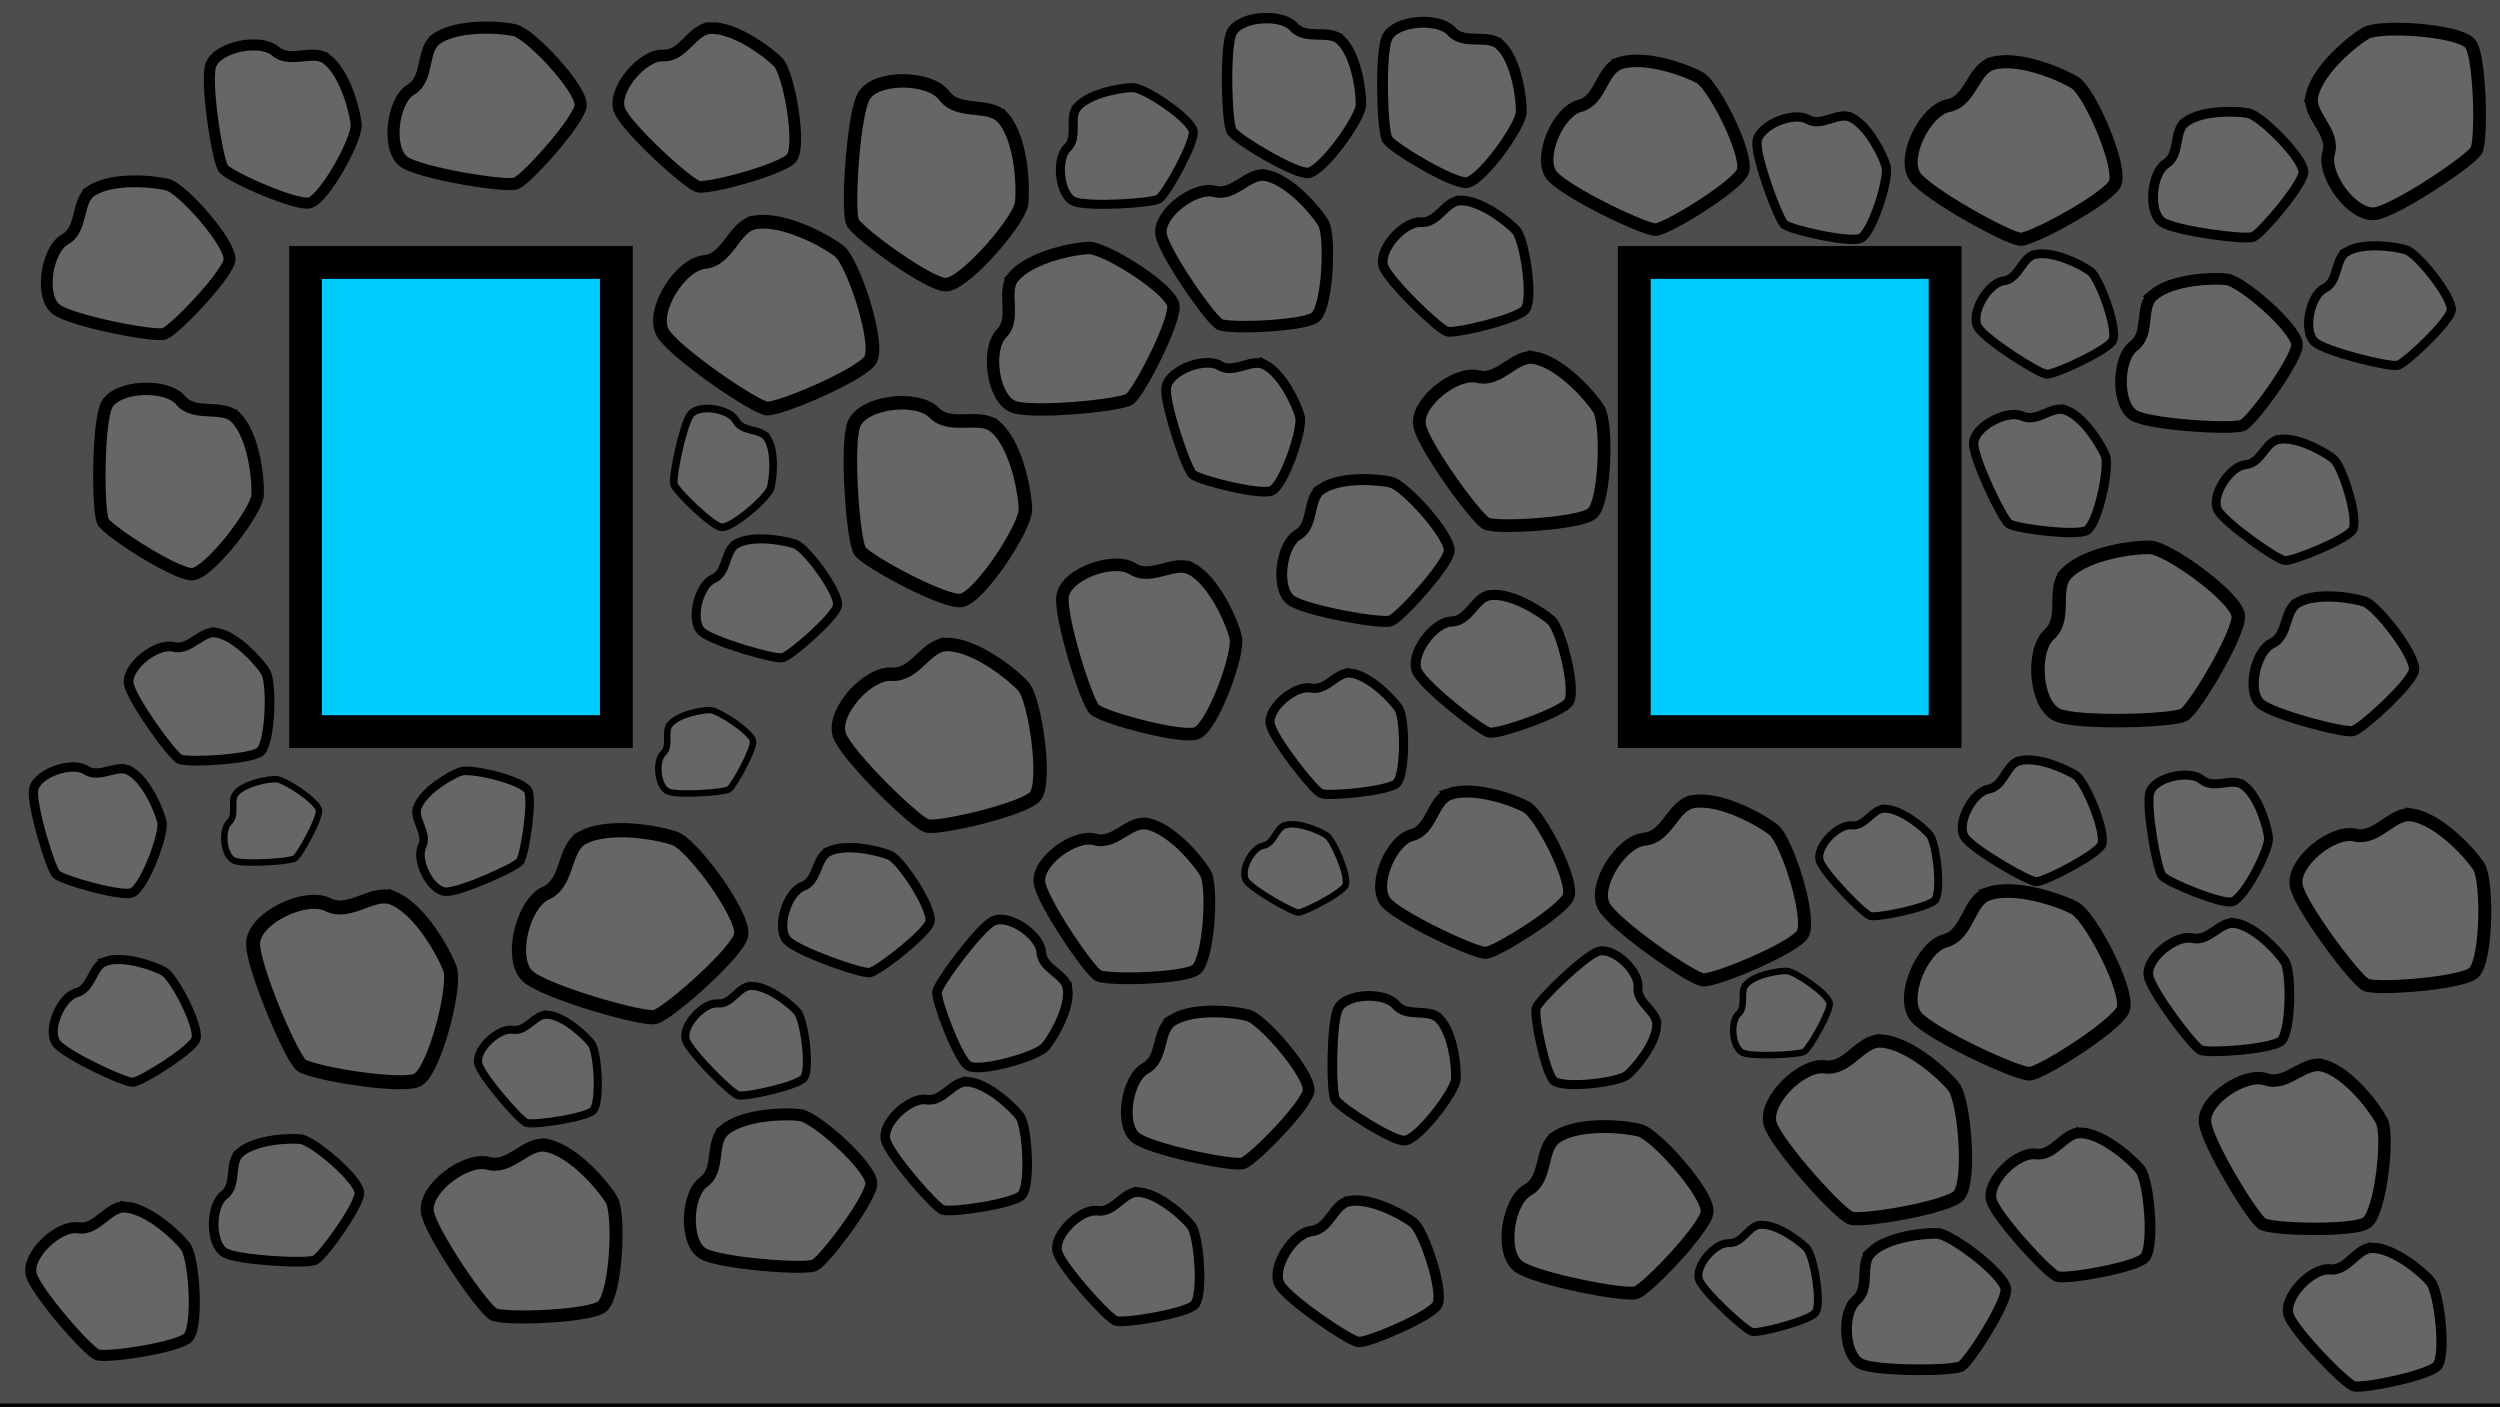
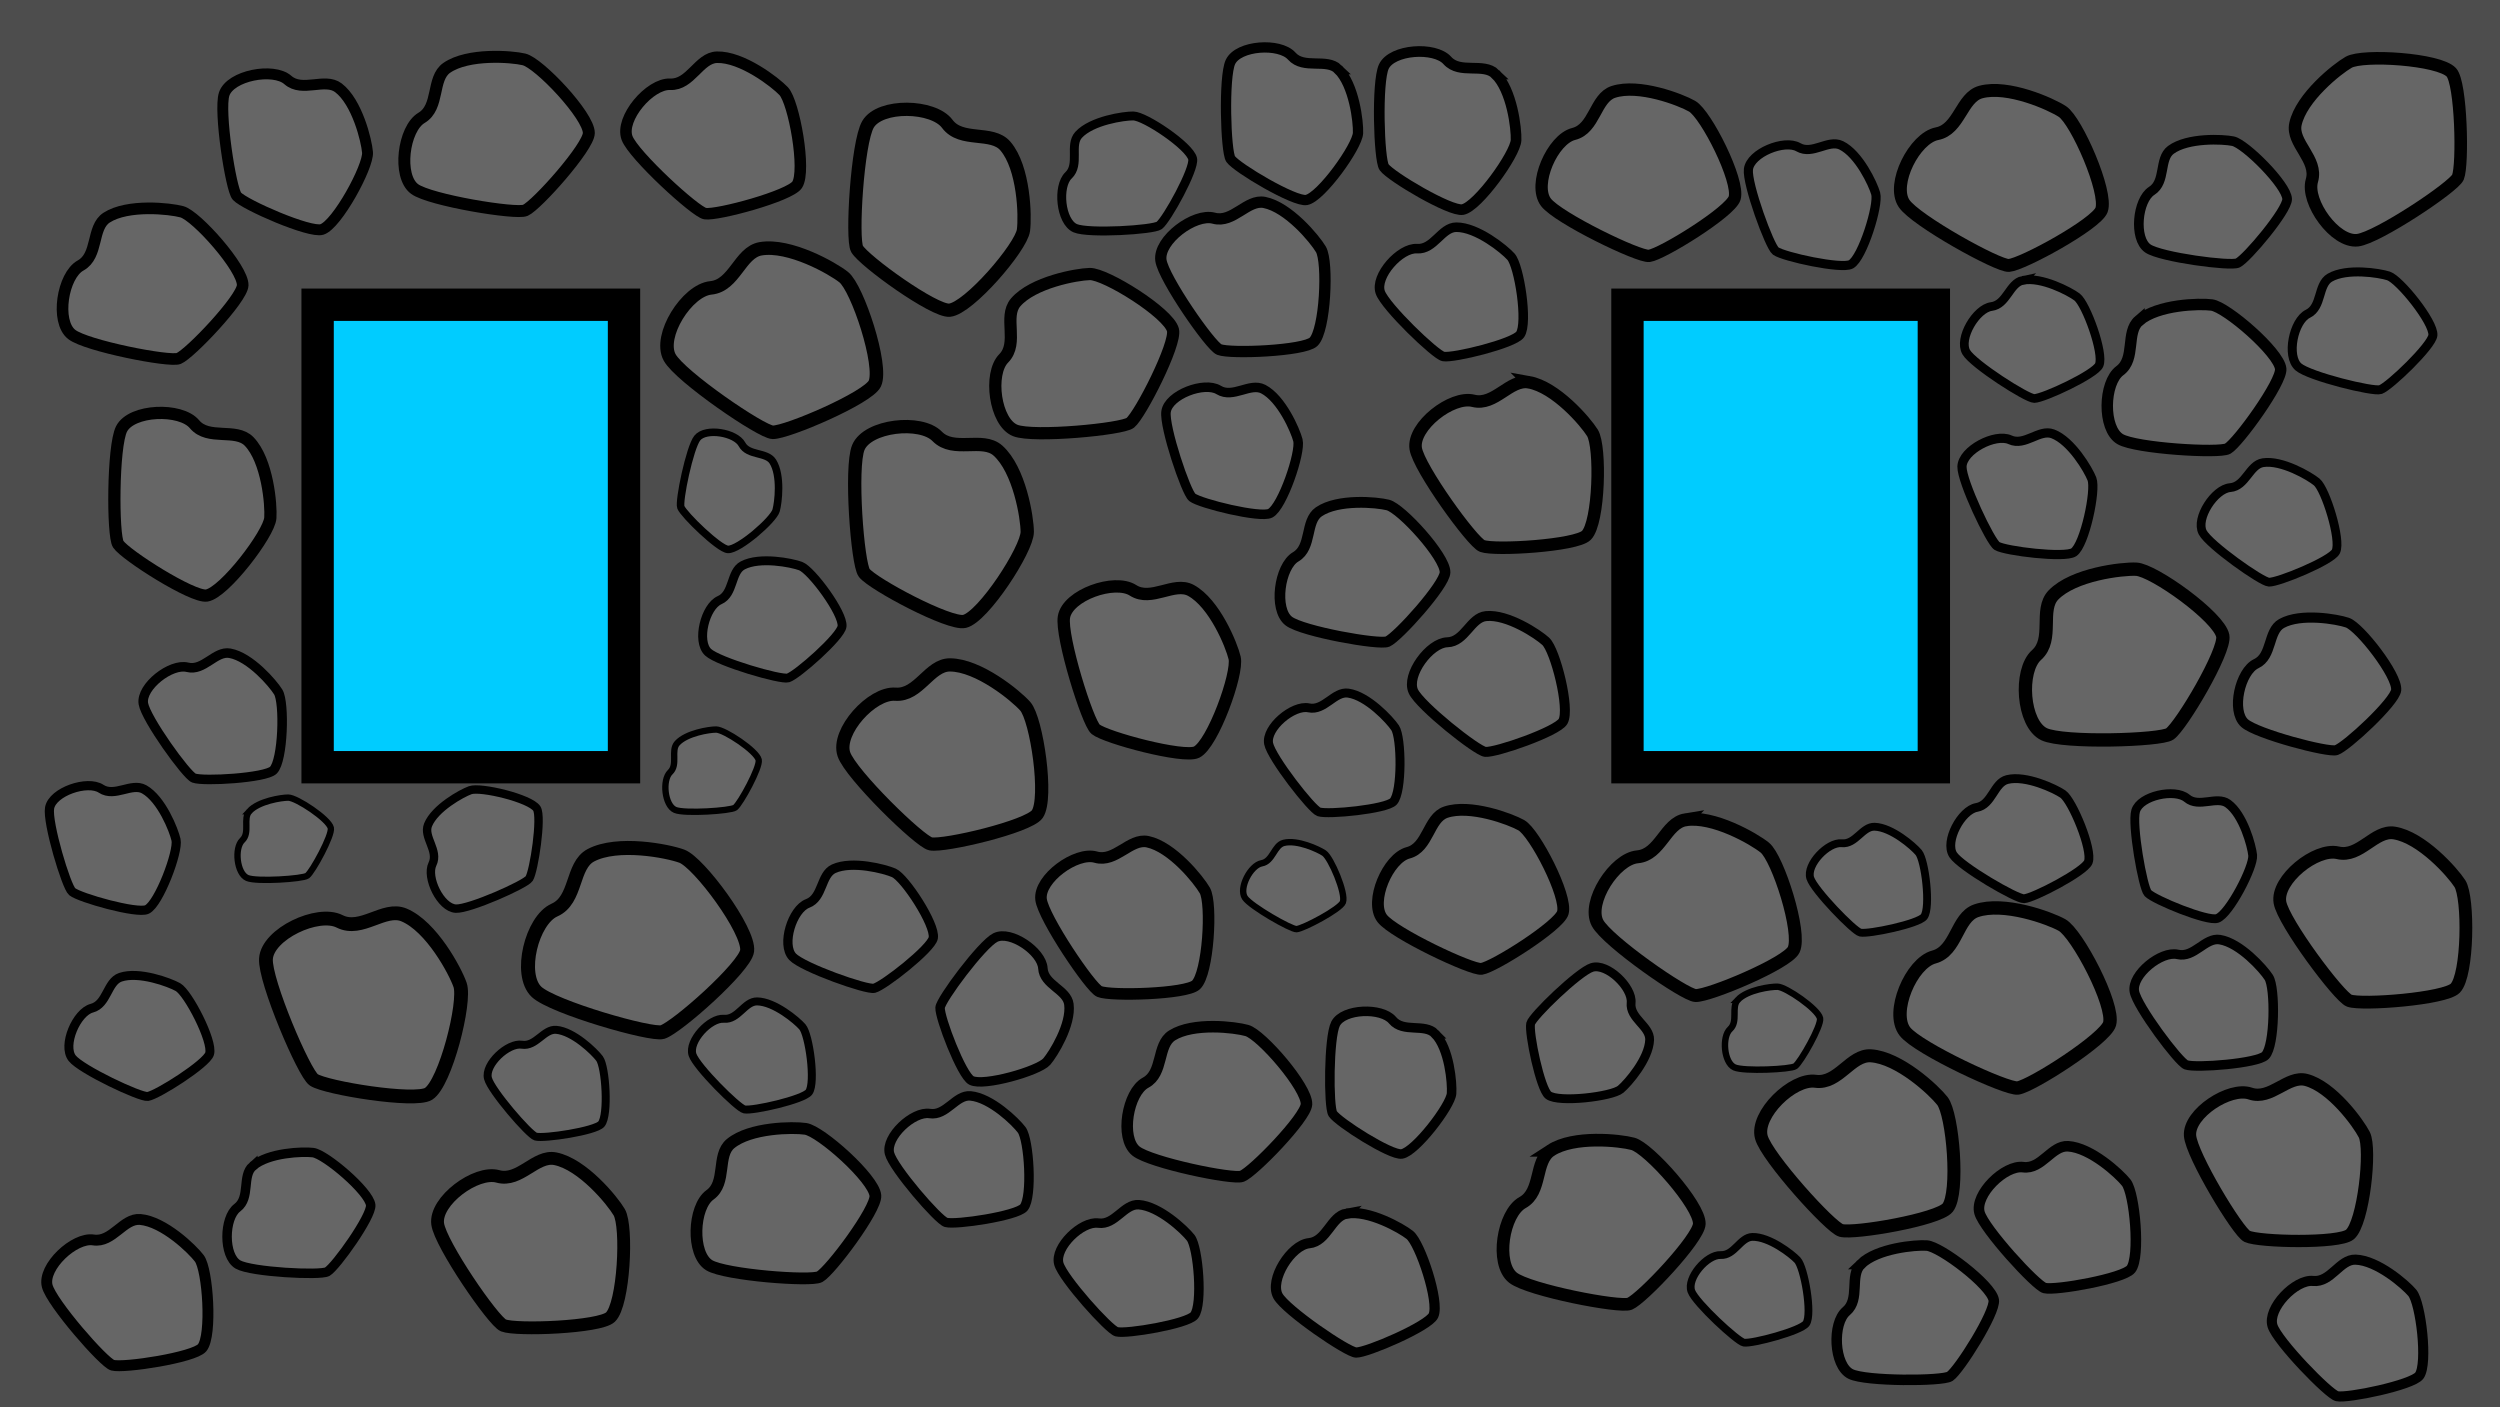
- <svg xmlns="http://www.w3.org/2000/svg" xmlns:xlink="http://www.w3.org/1999/xlink" width="1280" height="720" viewBox="0 0 338.667 190.5" version="1.1" id="svg8">
+ <svg xmlns="http://www.w3.org/2000/svg" xmlns:xlink="http://www.w3.org/1999/xlink" width="1920" height="1080" viewBox="0 0 508 285.75" version="1.1" id="svg8">
  <defs id="defs2" />
-   <g id="layer2" style="display:inline">
-     <rect transform="translate(0,-106.5)" style="fill:#00ccff;fill-opacity:1;stroke:#000000;stroke-width:3.969;stroke-miterlimit:4;stroke-dasharray:none;stroke-opacity:1" id="rect819" width="418.042" height="242.661" x="-43.467" y="80.798" />
+   <g id="layer2" style="display:inline" transform="translate(49.2314,56.22391)">
+     <rect style="fill:#00ccff;fill-opacity:1;stroke:#000000;stroke-width:5.868;stroke-miterlimit:4;stroke-dasharray:none;stroke-opacity:1" id="rect819" width="618.147" height="358.816" x="-110.169" y="-88.217" />
  </g>
-   <g id="layer3" style="display:inline">
-     <path style="fill:#4d4d4d;fill-opacity:1;stroke:#000000;stroke-width:16.802;stroke-miterlimit:4;stroke-dasharray:none;stroke-opacity:1" d="M -54.68,-49.1 V 727 H 1339.1 V -49.1 Z M 156.436,134.383 H 315.572 V 374.588 H 156.436 Z m 680.314,0 H 995.887 V 374.588 H 836.75 Z" id="rect823" transform="scale(0.2645833)" />
+   <g id="layer3" style="display:inline" transform="translate(49.2314,56.22391)">
+     <path style="fill:#4d4d4d;fill-opacity:1;stroke:#000000;stroke-width:6.574;stroke-miterlimit:4;stroke-dasharray:none;stroke-opacity:1" d="M -67.287,-66.086 V 237.549 H 478.004 V -66.086 Z M 15.308,5.698 H 77.567 V 99.674 H 15.308 Z m 266.161,0 h 62.259 V 99.674 h -62.259 z" id="rect823" />
  </g>
-   <g id="layer1" transform="translate(0,-106.5)" style="display:inline">
-     <path id="use923" d="m 96.268,110.298 c 3.427,-0.092 8.008,3.434 9.168,4.661 1.419,1.502 3.115,10.952 1.851,12.868 -1.015,1.538 -10.984,4.228 -12.646,3.965 -1.312,-0.208 -9.84,-8.03 -10.726,-10.392 -1.002,-2.671 3.13,-7.512 5.926,-7.387 2.796,0.125 3.954,-3.648 6.427,-3.714 z" style="fill:#666666;stroke:#000000;stroke-width:1.584;stroke-linecap:butt;stroke-linejoin:miter;stroke-miterlimit:4;stroke-dasharray:none;stroke-opacity:1" />
-     <use id="use954" xlink:href="#use923" transform="matrix(0.5372638,-0.5560377,0.5560377,0.5372638,32.91813,115.2317)" x="0" y="0" width="100%" height="100%" />
-     <use id="use956" xlink:href="#use923" transform="matrix(0.8419151,0.7909448,-0.7909448,0.8419151,141.0673,-4.652565)" x="0" y="0" width="100%" height="100%" />
-     <use id="use958" xlink:href="#use923" transform="matrix(1.160842,-0.1652264,0.1652264,1.160842,-27.7029,24.48919)" x="0" y="0" width="100%" height="100%" />
-     <use id="use960" xlink:href="#use923" transform="matrix(0.9284318,0.5393716,-0.5393716,0.9284318,131.5221,29.24462)" x="0" y="0" width="100%" height="100%" />
-     <use id="use962" xlink:href="#use923" transform="matrix(1.025163,-0.3064346,0.3064346,1.025163,86.96052,31.49051)" x="0" y="0" width="100%" height="100%" />
-     <use id="use964" xlink:href="#use923" transform="matrix(0.6869733,-0.4795757,0.4795757,0.6869733,177.0372,93.42418)" x="0" y="0" width="100%" height="100%" />
-     <use id="use966" xlink:href="#use923" transform="matrix(0.8606744,-0.5257969,0.5257969,0.8606744,-128.4558,88.03006)" x="0" y="0" width="100%" height="100%" />
-     <use id="use968" xlink:href="#use923" transform="matrix(0.7380578,0.5927971,-0.5927971,0.7380578,38.57834,-23.97759)" x="0" y="0" width="100%" height="100%" />
-     <use id="use970" xlink:href="#use923" transform="matrix(0.7159326,0.7826638,-0.7826638,0.7159326,49.38321,8.788023)" x="0" y="0" width="100%" height="100%" />
-     <use id="use972" xlink:href="#use923" transform="matrix(0.7223484,0.3991433,-0.3991433,0.7223484,145.8265,37.80815)" x="0" y="0" width="100%" height="100%" />
-     <use id="use974" xlink:href="#use923" transform="matrix(1.091798,0.4941475,-0.4941475,1.091798,2.663067,60.17413)" x="0" y="0" width="100%" height="100%" />
-     <use id="use976" xlink:href="#use923" transform="matrix(0.6358115,-0.5244101,0.5244101,0.6358115,-86.5626,243.0241)" x="0" y="0" width="100%" height="100%" />
-     <use id="use978" xlink:href="#use923" transform="matrix(0.7404503,-0.3144038,0.3144038,0.7404503,6.362565,170.4114)" x="0" y="0" width="100%" height="100%" />
-     <use id="use980" xlink:href="#use923" transform="matrix(0.5577072,0.6120904,-0.6120904,0.5577072,208.7817,124.0537)" x="0" y="0" width="100%" height="100%" />
-     <use id="use982" xlink:href="#use923" transform="matrix(1.112471,-0.148708,0.148708,1.112471,105.8716,106.7022)" x="0" y="0" width="100%" height="100%" />
-     <use id="use984" xlink:href="#use923" transform="matrix(0.828168,-0.8061611,0.8061611,0.828168,111.2972,170.4444)" x="0" y="0" width="100%" height="100%" />
-     <use id="use986" xlink:href="#use923" transform="matrix(0.6934643,-0.3425085,0.3425085,0.6934643,-4.725031,136.6172)" x="0" y="0" width="100%" height="100%" />
-     <use id="use988" xlink:href="#use923" transform="matrix(0.8035292,-0.6304785,0.6304785,0.8035292,-48.76111,231.662)" x="0" y="0" width="100%" height="100%" />
-     <use id="use990" xlink:href="#use923" transform="matrix(1.12461,0.1052878,-0.1052878,1.12461,158.199,113.3451)" x="0" y="0" width="100%" height="100%" />
-     <use id="use992" xlink:href="#use923" transform="matrix(1.022729,0.3003436,-0.3003436,1.022729,249.3389,109.1241)" x="0" y="0" width="100%" height="100%" />
-     <use id="use994" xlink:href="#use923" transform="matrix(0.8123891,0.1533027,-0.1533027,0.8123891,241.4877,127.1934)" x="0" y="0" width="100%" height="100%" />
-     <use id="use996" xlink:href="#use923" transform="matrix(0.9754974,0.2345106,-0.2345106,0.9754974,87.41767,87.93239)" x="0" y="0" width="100%" height="100%" />
-     <use id="use998" xlink:href="#use923" transform="matrix(0.7690263,0.1289136,-0.1289136,0.7690263,123.1963,100.4486)" x="0" y="0" width="100%" height="100%" />
-     <use id="use1000" xlink:href="#use923" transform="matrix(0.937314,-0.5745278,0.5745278,0.937314,57.26089,212.4426)" x="0" y="0" width="100%" height="100%" />
-     <use id="use1002" xlink:href="#use923" transform="matrix(0.7716422,-0.6257008,0.6257008,0.7716422,148.3903,121.6107)" x="0" y="0" width="100%" height="100%" />
-     <use id="use1004" xlink:href="#use923" transform="matrix(0.8183992,0.07925843,-0.07925843,0.8183992,84.18953,170.086)" x="0" y="0" width="100%" height="100%" />
-     <use id="use1006" xlink:href="#use923" transform="matrix(0.6872707,-0.3756599,0.3756599,0.6872707,210.3179,100.9491)" x="0" y="0" width="100%" height="100%" />
-     <use id="use1008" xlink:href="#use923" transform="matrix(1.106803,-0.3497229,0.3497229,1.106803,124.1936,139.1775)" x="0" y="0" width="100%" height="100%" />
-     <use id="use1010" xlink:href="#use923" transform="matrix(0.6711234,-0.6193598,0.6193598,0.6711234,120.5516,261.7459)" x="0" y="0" width="100%" height="100%" />
-     <use id="use1012" xlink:href="#use923" transform="matrix(0.7566382,-0.09577191,0.09577191,0.7566382,225.3182,91.78231)" x="0" y="0" width="100%" height="100%" />
-     <use id="use1014" xlink:href="#use923" transform="matrix(0.7254299,0.8933144,-0.8933144,0.7254299,164.5969,-43.50898)" x="0" y="0" width="100%" height="100%" />
-     <use id="use1016" xlink:href="#use923" transform="matrix(0.7105081,-0.7865737,0.7865737,0.7105081,-17.84289,141.3434)" x="0" y="0" width="100%" height="100%" />
-     <use id="use1018" xlink:href="#use923" transform="matrix(0.9126004,0.08024965,-0.08024965,0.9126004,202.9299,151.569)" x="0" y="0" width="100%" height="100%" />
-     <use id="use1020" xlink:href="#use923" transform="matrix(0.6230776,0.6400661,-0.6400661,0.6230776,192.2497,-18.40181)" x="0" y="0" width="100%" height="100%" />
-     <use id="use1022" xlink:href="#use923" transform="matrix(0.7033681,0.3653382,-0.3653382,0.7033681,223.3416,9.652463)" x="0" y="0" width="100%" height="100%" />
-     <use id="use1024" xlink:href="#use923" transform="matrix(1.088876,-0.2617757,0.2617757,1.088876,136.2551,20.17998)" x="0" y="0" width="100%" height="100%" />
-     <use id="use1026" xlink:href="#use923" transform="matrix(0.8282214,0.02006217,-0.02006217,0.8282214,120.3561,40.3736)" x="0" y="0" width="100%" height="100%" />
-     <use id="use1028" xlink:href="#use923" transform="matrix(0.6459369,0.6630379,-0.6630379,0.6459369,214.1989,-22.47007)" x="0" y="0" width="100%" height="100%" />
-     <use id="use1030" xlink:href="#use923" transform="matrix(0.9568477,0.2162681,-0.2162681,0.9568477,103.2373,3.895581)" x="0" y="0" width="100%" height="100%" />
-     <use id="use1032" xlink:href="#use923" transform="matrix(0.9786088,-0.3027326,0.3027326,0.9786088,68.8174,135.2525)" x="0" y="0" width="100%" height="100%" />
-     <use id="use1034" xlink:href="#use923" transform="matrix(0.8680897,-0.568033,0.568033,0.8680897,-87.08314,70.69042)" x="0" y="0" width="100%" height="100%" />
-     <use id="use1036" xlink:href="#use923" transform="matrix(0.7399328,0.3001376,-0.3001376,0.7399328,241.7046,51.54307)" x="0" y="0" width="100%" height="100%" />
-     <use id="use1038" xlink:href="#use923" transform="matrix(0.8792605,-0.1266191,0.1266191,0.8792605,84.20575,184.4062)" x="0" y="0" width="100%" height="100%" />
-     <use id="use1040" xlink:href="#use923" transform="matrix(0.6851016,0.4085976,-0.4085976,0.6851016,-3.328805,96.00341)" x="0" y="0" width="100%" height="100%" />
-     <use id="use1042" xlink:href="#use923" transform="matrix(0.9398109,0.1050977,-0.1050977,0.9398109,-61.8761,156.2361)" x="0" y="0" width="100%" height="100%" />
-     <use id="use1044" xlink:href="#use923" transform="matrix(0.8107886,0.1688195,-0.1688195,0.8107886,-30.10014,86.5233)" x="0" y="0" width="100%" height="100%" />
-     <use id="use1046" xlink:href="#use923" transform="matrix(0.7446375,-0.230908,0.230908,0.7446375,-82.85899,176.826)" x="0" y="0" width="100%" height="100%" />
-     <use id="use1048" xlink:href="#use923" transform="matrix(0.8635488,-0.06097996,0.06097996,0.8635488,112.0963,97.72052)" x="0" y="0" width="100%" height="100%" />
-     <use id="use1050" xlink:href="#use923" transform="matrix(0.2601284,-1.058498,1.058498,0.2601284,171.3933,192.6861)" x="0" y="0" width="100%" height="100%" />
-     <use id="use1052" xlink:href="#use923" transform="matrix(1.089081,-0.5408296,0.5408296,1.089081,-85.56402,151.9123)" x="0" y="0" width="100%" height="100%" />
-     <use id="use1054" xlink:href="#use923" transform="matrix(1.084521,0.2497993,-0.2497993,1.084521,-2.792978,118.0021)" x="0" y="0" width="100%" height="100%" />
-     <use id="use1056" xlink:href="#use923" transform="matrix(0.8159702,0.09425128,-0.09425128,0.8159702,62.94468,153.9598)" x="0" y="0" width="100%" height="100%" />
-     <use id="use1058" xlink:href="#use923" transform="matrix(0.6076705,0.4656968,-0.4656968,0.6076705,296.7727,101.0061)" x="0" y="0" width="100%" height="100%" />
-     <use id="use1060" xlink:href="#use923" transform="matrix(0.8771204,0.05145386,-0.05145386,0.8771204,242.676,173.8364)" x="0" y="0" width="100%" height="100%" />
-     <use id="use1062" xlink:href="#use923" transform="matrix(1.147028,0.03657523,-0.03657523,1.147028,21.90016,63.76962)" x="0" y="0" width="100%" height="100%" />
-     <use id="use1064" xlink:href="#use923" transform="matrix(1.087507,0.2054243,-0.2054243,1.087507,244.735,77.1809)" x="0" y="0" width="100%" height="100%" />
-     <use id="use1066" xlink:href="#use923" transform="matrix(0.7497197,-0.1638469,0.1638469,0.7497197,183.3382,142.638)" x="0" y="0" width="100%" height="100%" />
-     <use id="use1068" xlink:href="#use923" transform="matrix(0.7786114,-0.4088808,0.4088808,0.7786114,191.2254,141.5996)" x="0" y="0" width="100%" height="100%" />
-     <use height="100%" width="100%" y="0" x="0" transform="matrix(0.781434,-0.5048224,0.4983679,0.7915547,48.78091,134.0577)" xlink:href="#use923" id="use875" />
-     <use height="100%" width="100%" y="0" x="0" transform="matrix(1.063294,0.2180541,-0.2180541,1.063294,129.5378,16.69369)" xlink:href="#use923" id="use877" />
-     <use height="100%" width="100%" y="0" x="0" transform="matrix(0.3813579,-0.3991667,0.3991667,0.3813579,10.06436,200.933)" xlink:href="#use923" id="use879" />
-     <use id="use881" xlink:href="#use923" transform="matrix(0.3813579,-0.3991667,0.3991667,0.3813579,-48.73494,210.2875)" x="0" y="0" width="100%" height="100%" />
-     <use id="use883" xlink:href="#use923" transform="matrix(0.2923559,-0.6688659,0.6688659,0.2923559,-45.35262,247.9361)" x="0" y="0" width="100%" height="100%" />
-     <use height="100%" width="100%" y="0" x="0" transform="matrix(0.692785,0.02894287,-0.02894287,0.692785,38.2889,160.8486)" xlink:href="#use923" id="use885" />
-     <use height="100%" width="100%" y="0" x="0" transform="matrix(0.6885767,0.07953628,-0.07953628,0.6885767,16.67147,160.3477)" xlink:href="#use923" id="use887" />
-     <use height="100%" width="100%" y="0" x="0" transform="matrix(0.8615257,-0.512114,0.512114,0.8615257,19.38844,199.0008)" xlink:href="#use923" id="use889" />
-     <use height="100%" width="100%" y="0" x="0" transform="matrix(0.5422542,-0.1228944,0.1228944,0.5422542,108.3984,170.2841)" xlink:href="#use923" id="use891" />
-     <use height="100%" width="100%" y="0" x="0" transform="matrix(-0.04580252,0.7642245,-0.7642245,-0.04580252,313.1395,176.8106)" xlink:href="#use923" id="use893" />
-     <use height="100%" width="100%" y="0" x="0" transform="matrix(0.6761292,0.00303433,-0.00303433,0.6761292,173.8053,197.5428)" xlink:href="#use923" id="use895" />
-     <use height="100%" width="100%" y="0" x="0" transform="matrix(0.6799483,0.0398873,-0.0398873,0.6799483,194.2947,137.2071)" xlink:href="#use923" id="use897" />
-     <use id="use899" xlink:href="#use923" transform="matrix(0.3940693,-0.3971158,0.3971158,0.3940693,154.8141,234.5988)" x="0" y="0" width="100%" height="100%" />
-     <use height="100%" width="100%" y="0" x="0" transform="matrix(0.7458323,-0.1295644,0.1295644,0.7458323,189.6309,71.16322)" xlink:href="#use923" id="use901" />
-     <use id="use903" xlink:href="#use923" transform="matrix(0.3350512,0.5626373,-0.5626373,0.3350512,133.7501,74.74417)" x="0" y="0" width="100%" height="100%" />
-     <use height="100%" width="100%" y="0" x="0" transform="matrix(0.08365769,0.8171242,-0.8171242,0.08365769,226.7039,152.548)" xlink:href="#use923" id="use905" />
+   <g id="layer1" transform="translate(49.2314,-50.27607)" style="display:inline">
+     <path id="use923" d="m 96.454,61.904 c 5.067,-0.136 11.842,5.078 13.556,6.893 2.098,2.222 4.606,16.195 2.737,19.027 -1.501,2.275 -16.241,6.252 -18.699,5.863 -1.94,-0.308 -14.551,-11.874 -15.86,-15.367 -1.481,-3.95 4.629,-11.108 8.763,-10.923 4.135,0.185 5.846,-5.394 9.504,-5.493 z" style="fill:#666666;stroke:#000000;stroke-width:2.342;stroke-linecap:butt;stroke-linejoin:miter;stroke-miterlimit:4;stroke-dasharray:none;stroke-opacity:1" />
+     <use id="use954" xlink:href="#use923" transform="matrix(0.5372638,-0.5560377,0.5560377,0.5372638,83.7039,98.04634)" x="0" y="0" width="100%" height="100%" />
+     <use id="use956" xlink:href="#use923" transform="matrix(0.8419151,0.7909448,-0.7909448,0.8419151,121.3007,13.42385)" x="0" y="0" width="100%" height="100%" />
+     <use id="use958" xlink:href="#use923" transform="matrix(1.160842,-0.1652264,0.1652264,1.160842,-16.86238,44.9042)" x="0" y="0" width="100%" height="100%" />
+     <use id="use960" xlink:href="#use923" transform="matrix(0.9284318,0.5393716,-0.5393716,0.9284318,136.6144,60.75551)" x="0" y="0" width="100%" height="100%" />
+     <use id="use962" xlink:href="#use923" transform="matrix(1.025163,-0.3064346,0.3064346,1.025163,160.7494,35.04672)" x="0" y="0" width="100%" height="100%" />
+     <use id="use964" xlink:href="#use923" transform="matrix(0.6869733,-0.4795757,0.4795757,0.6869733,295.9424,84.4585)" x="0" y="0" width="100%" height="100%" />
+     <use id="use966" xlink:href="#use923" transform="matrix(0.8606744,-0.5257969,0.5257969,0.8606744,-143.1327,91.93797)" x="0" y="0" width="100%" height="100%" />
+     <use id="use968" xlink:href="#use923" transform="matrix(0.7380578,0.5927971,-0.5927971,0.7380578,-14.96256,-34.75492)" x="0" y="0" width="100%" height="100%" />
+     <use id="use970" xlink:href="#use923" transform="matrix(0.7159326,0.7826638,-0.7826638,0.7159326,-19.21387,20.16976)" x="0" y="0" width="100%" height="100%" />
+     <use id="use972" xlink:href="#use923" transform="matrix(0.7223484,0.3991433,-0.3991433,0.7223484,162.4972,46.12871)" x="0" y="0" width="100%" height="100%" />
+     <use id="use974" xlink:href="#use923" transform="matrix(1.091798,0.4941475,-0.4941475,1.091798,-41.85232,120.946)" x="0" y="0" width="100%" height="100%" />
+     <use id="use976" xlink:href="#use923" transform="matrix(0.6358115,-0.5244101,0.5244101,0.6358115,-91.64673,298.4332)" x="0" y="0" width="100%" height="100%" />
+     <use id="use978" xlink:href="#use923" transform="matrix(0.7404503,-0.3144038,0.3144038,0.7404503,29.31096,211.2895)" x="0" y="0" width="100%" height="100%" />
+     <use id="use980" xlink:href="#use923" transform="matrix(0.5577072,0.6120904,-0.6120904,0.5577072,226.4832,166.7709)" x="0" y="0" width="100%" height="100%" />
+     <use id="use982" xlink:href="#use923" transform="matrix(1.112471,-0.148708,0.148708,1.112471,176.7591,162.3339)" x="0" y="0" width="100%" height="100%" />
+     <use id="use984" xlink:href="#use923" transform="matrix(0.828168,-0.8061611,0.8061611,0.828168,238.2621,197.6455)" x="0" y="0" width="100%" height="100%" />
+     <use id="use986" xlink:href="#use923" transform="matrix(0.6934643,-0.3425085,0.3425085,0.6934643,13.60354,155.2745)" x="0" y="0" width="100%" height="100%" />
+     <use id="use988" xlink:href="#use923" transform="matrix(0.8035292,-0.6304785,0.6304785,0.8035292,-17.32015,293.7359)" x="0" y="0" width="100%" height="100%" />
+     <use id="use990" xlink:href="#use923" transform="matrix(1.12461,0.1052878,-0.1052878,1.12461,228.9895,185.0417)" x="0" y="0" width="100%" height="100%" />
+     <use id="use992" xlink:href="#use923" transform="matrix(1.022729,0.3003436,-0.3003436,1.022729,339.3418,177.4431)" x="0" y="0" width="100%" height="100%" />
+     <use id="use994" xlink:href="#use923" transform="matrix(0.8123891,0.1533027,-0.1533027,0.8123891,332.9582,176.1287)" x="0" y="0" width="100%" height="100%" />
+     <use id="use996" xlink:href="#use923" transform="matrix(0.9754974,0.2345106,-0.2345106,0.9754974,104.4074,138.3068)" x="0" y="0" width="100%" height="100%" />
+     <use id="use998" xlink:href="#use923" transform="matrix(0.7690263,0.1289136,-0.1289136,0.7690263,158.5217,131.075)" x="0" y="0" width="100%" height="100%" />
+     <use id="use1000" xlink:href="#use923" transform="matrix(0.937314,-0.5745278,0.5745278,0.937314,139.9302,281.4222)" x="0" y="0" width="100%" height="100%" />
+     <use id="use1002" xlink:href="#use923" transform="matrix(0.7716422,-0.6257008,0.6257008,0.7716422,272.2556,127.9985)" x="0" y="0" width="100%" height="100%" />
+     <use id="use1004" xlink:href="#use923" transform="matrix(0.8183992,0.07925843,-0.07925843,0.8183992,108.134,236.763)" x="0" y="0" width="100%" height="100%" />
+     <use id="use1006" xlink:href="#use923" transform="matrix(0.6872707,-0.3756599,0.3756599,0.6872707,334.6521,100.3846)" x="0" y="0" width="100%" height="100%" />
+     <use id="use1008" xlink:href="#use923" transform="matrix(1.106803,-0.3497229,0.3497229,1.106803,223.9321,200.5553)" x="0" y="0" width="100%" height="100%" />
+     <use id="use1010" xlink:href="#use923" transform="matrix(0.6711234,-0.6193598,0.6193598,0.6711234,225.8363,325.3323)" x="0" y="0" width="100%" height="100%" />
+     <use id="use1012" xlink:href="#use923" transform="matrix(0.7566382,-0.09577191,0.09577191,0.7566382,331.6942,106.6947)" x="0" y="0" width="100%" height="100%" />
+     <use id="use1014" xlink:href="#use923" transform="matrix(0.7254299,0.8933144,-0.8933144,0.7254299,140.3885,-51.12115)" x="0" y="0" width="100%" height="100%" />
+     <use id="use1016" xlink:href="#use923" transform="matrix(0.7105081,-0.7865737,0.7865737,0.7105081,39.924,143.6072)" x="0" y="0" width="100%" height="100%" />
+     <use id="use1018" xlink:href="#use923" transform="matrix(0.9126004,0.08024965,-0.08024965,0.9126004,287.9354,218.9602)" x="0" y="0" width="100%" height="100%" />
+     <use id="use1020" xlink:href="#use923" transform="matrix(0.6230776,0.6400661,-0.6400661,0.6230776,202.2069,-35.97568)" x="0" y="0" width="100%" height="100%" />
+     <use id="use1022" xlink:href="#use923" transform="matrix(0.7033681,0.3653382,-0.3653382,0.7033681,279.6665,1.023531)" x="0" y="0" width="100%" height="100%" />
+     <use id="use1024" xlink:href="#use923" transform="matrix(1.088876,-0.2617757,0.2617757,1.088876,232.0452,26.8189)" x="0" y="0" width="100%" height="100%" />
+     <use id="use1026" xlink:href="#use923" transform="matrix(0.8282214,0.02006217,-0.02006217,0.8282214,168.0537,43.23773)" x="0" y="0" width="100%" height="100%" />
+     <use id="use1028" xlink:href="#use923" transform="matrix(0.6459369,0.6630379,-0.6630379,0.6459369,233.3873,-38.62386)" x="0" y="0" width="100%" height="100%" />
+     <use id="use1030" xlink:href="#use923" transform="matrix(0.9568477,0.2162681,-0.2162681,0.9568477,128.7893,11.31924)" x="0" y="0" width="100%" height="100%" />
+     <use id="use1032" xlink:href="#use923" transform="matrix(0.9786088,-0.3027326,0.3027326,0.9786088,131.4104,183.9358)" x="0" y="0" width="100%" height="100%" />
+     <use id="use1034" xlink:href="#use923" transform="matrix(0.8680897,-0.568033,0.568033,0.8680897,-77.34186,65.11025)" x="0" y="0" width="100%" height="100%" />
+     <use id="use1036" xlink:href="#use923" transform="matrix(0.7399328,0.3001376,-0.3001376,0.7399328,315.0953,63.67372)" x="0" y="0" width="100%" height="100%" />
+     <use id="use1038" xlink:href="#use923" transform="matrix(0.8792605,-0.1266191,0.1266191,0.8792605,131.7843,254.6477)" x="0" y="0" width="100%" height="100%" />
+     <use id="use1040" xlink:href="#use923" transform="matrix(0.6851016,0.4085976,-0.4085976,0.6851016,-60.72069,128.8456)" x="0" y="0" width="100%" height="100%" />
+     <use id="use1042" xlink:href="#use923" transform="matrix(0.9398109,0.1050977,-0.1050977,0.9398109,-104.8919,229.755)" x="0" y="0" width="100%" height="100%" />
+     <use id="use1044" xlink:href="#use923" transform="matrix(0.8107886,0.1688195,-0.1688195,0.8107886,-70.27508,116.5412)" x="0" y="0" width="100%" height="100%" />
+     <use id="use1046" xlink:href="#use923" transform="matrix(0.7446375,-0.230908,0.230908,0.7446375,-110.8755,225.0302)" x="0" y="0" width="100%" height="100%" />
+     <use id="use1048" xlink:href="#use923" transform="matrix(0.8635488,-0.06097996,0.06097996,0.8635488,165.6619,127.8905)" x="0" y="0" width="100%" height="100%" />
+     <use id="use1050" xlink:href="#use923" transform="matrix(0.2601284,-1.058498,1.058498,0.2601284,326.5887,161.4724)" x="0" y="0" width="100%" height="100%" />
+     <use id="use1052" xlink:href="#use923" transform="matrix(1.089081,-0.5408296,0.5408296,1.089081,-67.70598,208.8217)" x="0" y="0" width="100%" height="100%" />
+     <use id="use1054" xlink:href="#use923" transform="matrix(1.084521,0.2497993,-0.2497993,1.084521,-25.52826,194.5041)" x="0" y="0" width="100%" height="100%" />
+     <use id="use1056" xlink:href="#use923" transform="matrix(0.8159702,0.09425128,-0.09425128,0.8159702,75.09128,213.3598)" x="0" y="0" width="100%" height="100%" />
+     <use id="use1058" xlink:href="#use923" transform="matrix(0.6076705,0.4656968,-0.4656968,0.6076705,373.6998,131.028)" x="0" y="0" width="100%" height="100%" />
+     <use id="use1060" xlink:href="#use923" transform="matrix(0.8771204,0.05145386,-0.05145386,0.8771204,347.9924,246.9746)" x="0" y="0" width="100%" height="100%" />
+     <use id="use1062" xlink:href="#use923" transform="matrix(1.147028,0.03657523,-0.03657523,1.147028,35.42991,110.8508)" x="0" y="0" width="100%" height="100%" />
+     <use id="use1064" xlink:href="#use923" transform="matrix(1.087507,0.2054243,-0.2054243,1.087507,345.112,132.4082)" x="0" y="0" width="100%" height="100%" />
+     <use id="use1066" xlink:href="#use923" transform="matrix(0.7497197,-0.1638469,0.1638469,0.7497197,276.1907,178.0693)" x="0" y="0" width="100%" height="100%" />
+     <use id="use1068" xlink:href="#use923" transform="matrix(0.7786114,-0.4088808,0.4088808,0.7786114,313.9744,168.2115)" x="0" y="0" width="100%" height="100%" />
+     <use height="100%" width="100%" y="0" x="0" transform="matrix(0.781434,-0.5048224,0.4983679,0.7915547,112.5302,153.9663)" xlink:href="#use923" id="use875" />
+     <use height="100%" width="100%" y="0" x="0" transform="matrix(1.063294,0.2180541,-0.2180541,1.063294,172.3839,41.09682)" xlink:href="#use923" id="use877" />
+     <use height="100%" width="100%" y="0" x="0" transform="matrix(0.3813579,-0.3991667,0.3991667,0.3813579,26.88148,216.1939)" xlink:href="#use923" id="use879" />
+     <use id="use881" xlink:href="#use923" transform="matrix(0.3813579,-0.3991667,0.3991667,0.3813579,-60.0635,230.0261)" x="0" y="0" width="100%" height="100%" />
+     <use id="use883" xlink:href="#use923" transform="matrix(0.2923559,-0.6688659,0.6688659,0.2923559,-31.85583,264.3122)" x="0" y="0" width="100%" height="100%" />
+     <use height="100%" width="100%" y="0" x="0" transform="matrix(0.692785,0.02894287,-0.02894287,0.692785,39.58851,208.0838)" xlink:href="#use923" id="use885" />
+     <use height="100%" width="100%" y="0" x="0" transform="matrix(0.6885767,0.07953628,-0.07953628,0.6885767,2.310637,209.2391)" xlink:href="#use923" id="use887" />
+     <use height="100%" width="100%" y="0" x="0" transform="matrix(0.8615257,-0.512114,0.512114,0.8615257,74.13513,256.7418)" xlink:href="#use923" id="use889" />
+     <use height="100%" width="100%" y="0" x="0" transform="matrix(0.5422542,-0.1228944,0.1228944,0.5422542,151.7134,199.835)" xlink:href="#use923" id="use891" />
+     <use height="100%" width="100%" y="0" x="0" transform="matrix(-0.04580252,0.7642245,-0.7642245,-0.04580252,337.7017,190.6935)" xlink:href="#use923" id="use893" />
+     <use height="100%" width="100%" y="0" x="0" transform="matrix(0.6761292,0.00303433,-0.00303433,0.6761292,241.8305,259.4679)" xlink:href="#use923" id="use895" />
+     <use height="100%" width="100%" y="0" x="0" transform="matrix(0.6799483,0.0398873,-0.0398873,0.6799483,268.5736,172.3289)" xlink:href="#use923" id="use897" />
+     <use id="use899" xlink:href="#use923" transform="matrix(0.3940693,-0.3971158,0.3971158,0.3940693,241.295,267.355)" x="0" y="0" width="100%" height="100%" />
+     <use height="100%" width="100%" y="0" x="0" transform="matrix(0.7458323,-0.1295644,0.1295644,0.7458323,281.848,73.56146)" xlink:href="#use923" id="use901" />
+     <use id="use903" xlink:href="#use923" transform="matrix(0.3350512,0.5626373,-0.5626373,0.3350512,110.3215,69.05765)" x="0" y="0" width="100%" height="100%" />
+     <use height="100%" width="100%" y="0" x="0" transform="matrix(0.08365769,0.8171242,-0.8171242,0.08365769,210.4802,170.3449)" xlink:href="#use923" id="use905" />
  </g>
</svg>
